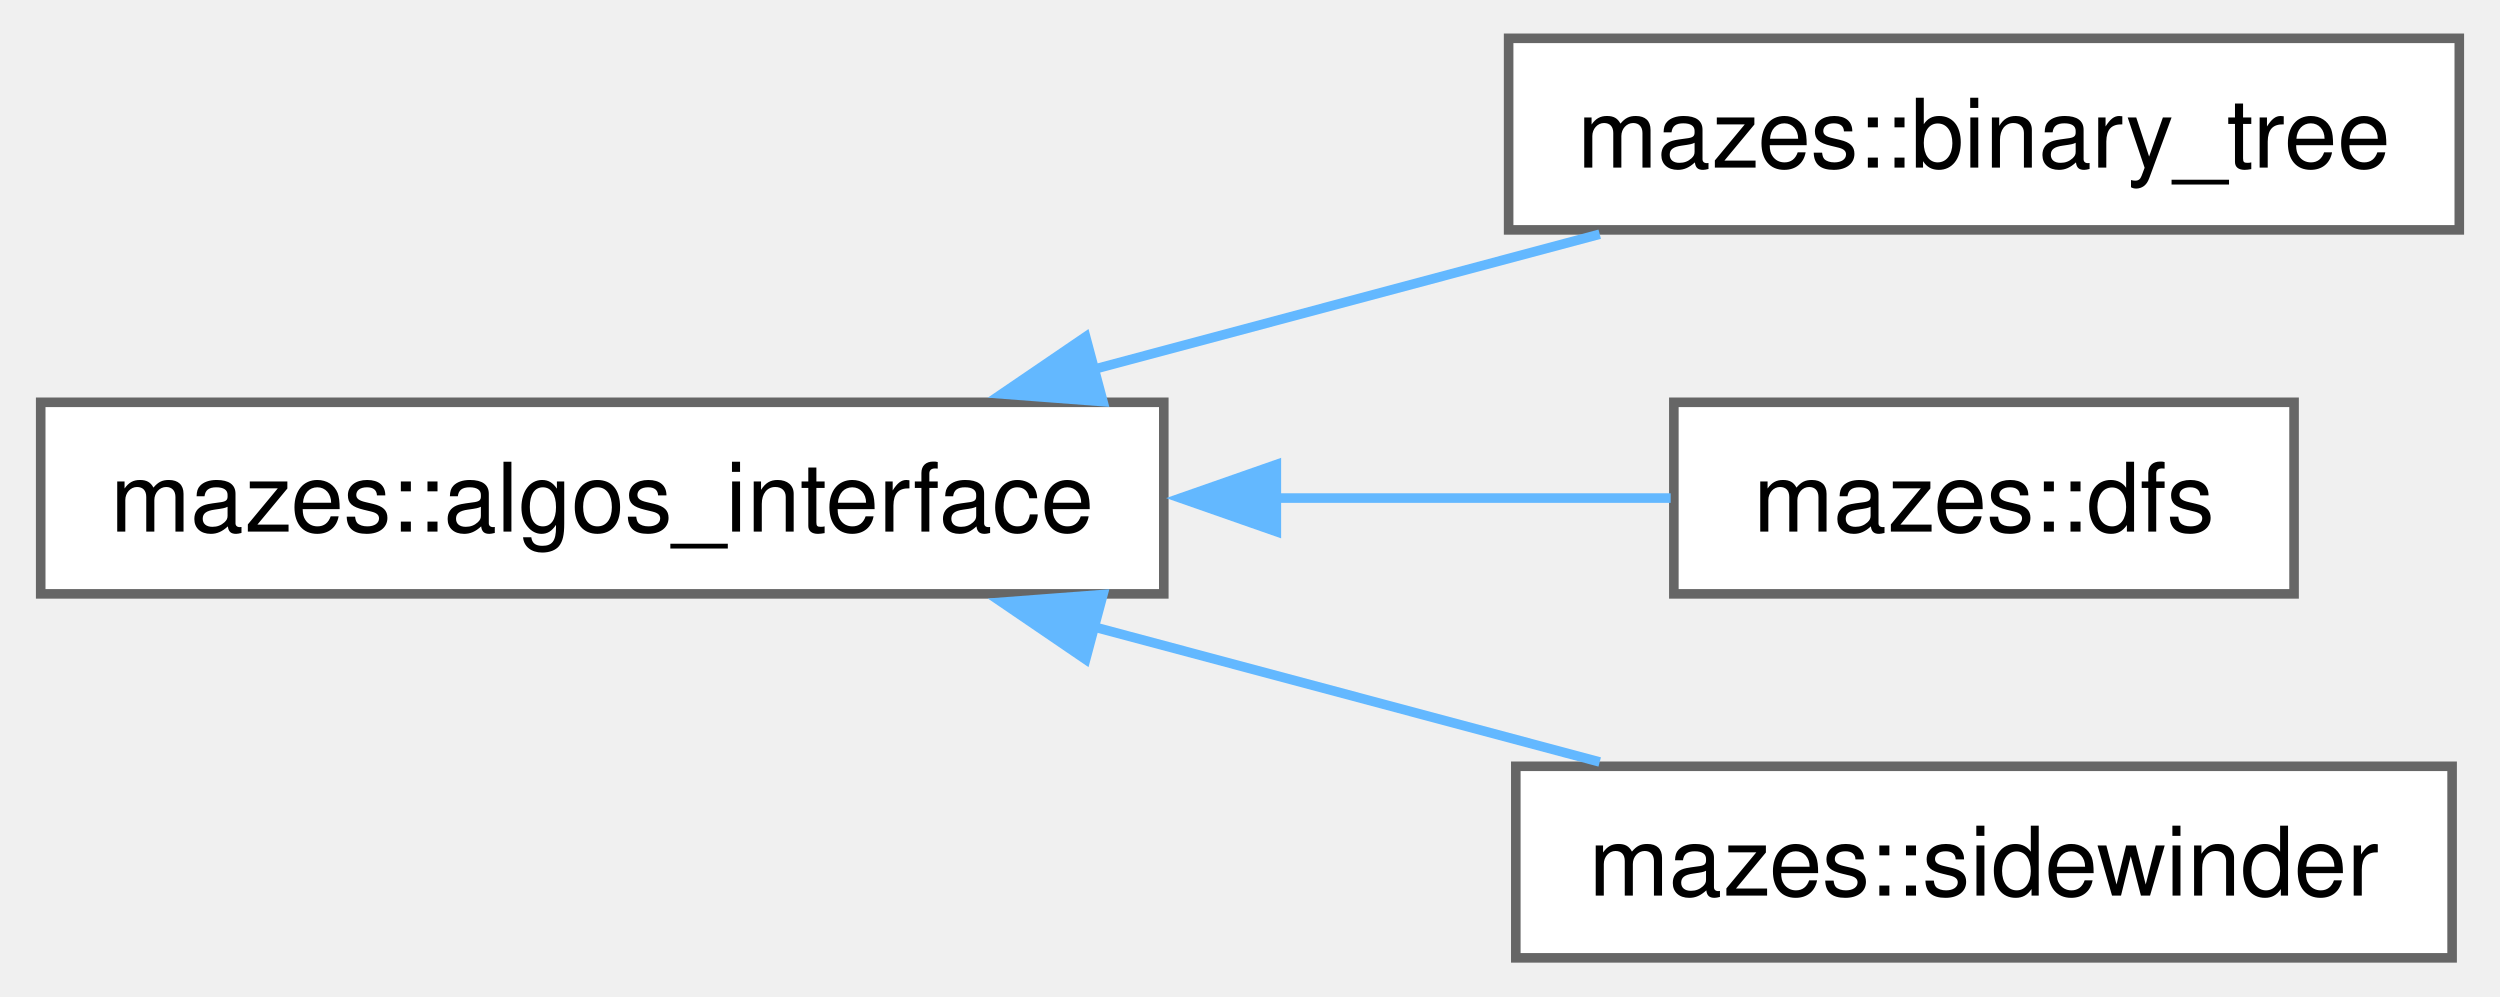
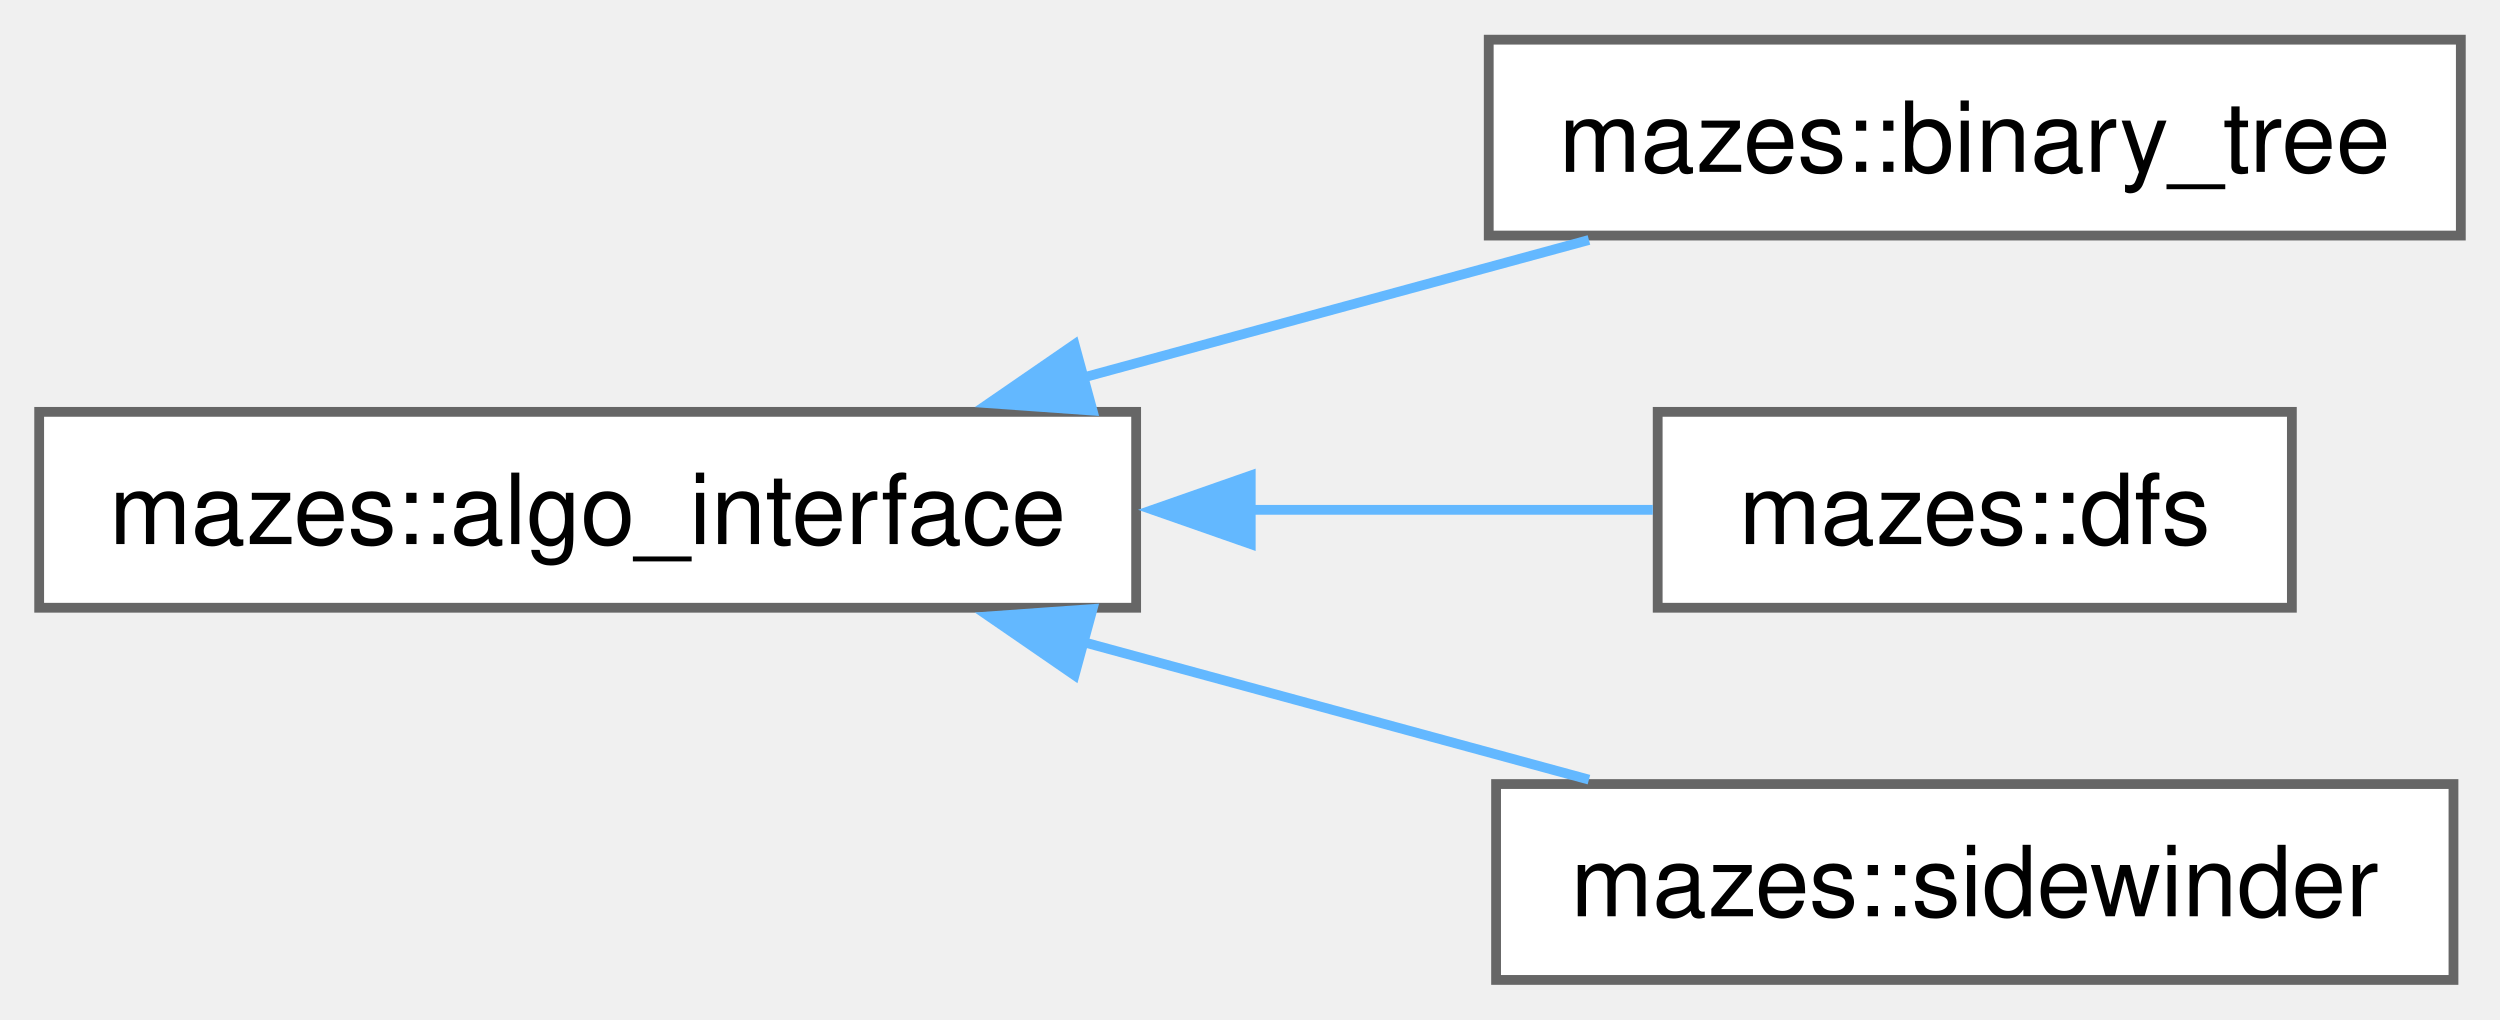
- <svg xmlns="http://www.w3.org/2000/svg" xmlns:xlink="http://www.w3.org/1999/xlink" width="261pt" height="104pt" viewBox="0.00 0.00 260.50 104.00">
+ <svg xmlns="http://www.w3.org/2000/svg" xmlns:xlink="http://www.w3.org/1999/xlink" width="255pt" height="104pt" viewBox="0.00 0.00 255.25 104.00">
  <g id="graph0" class="graph" transform="scale(1 1) rotate(0) translate(4 100)">
    <g id="Node000000" class="node">
      <g id="a_Node000000">
-         <a xlink:href="classmazes_1_1algos__interface.html" target="_top" xlink:title=" ">
-           <polygon fill="white" stroke="#666666" points="117.25,-58 0,-58 0,-38 117.25,-38 117.25,-58" />
-           <text text-anchor="middle" x="58.62" y="-44.5" font-family="Helvetica,sans-Serif" font-size="10.00">mazes::algos_interface</text>
+         <a xlink:href="classmazes_1_1algo__interface.html" target="_top" xlink:title="Interface for the maze generation algorithms.">
+           <polygon fill="white" stroke="#666666" points="112,-58 0,-58 0,-38 112,-38 112,-58" />
+           <text text-anchor="middle" x="56" y="-44.5" font-family="Helvetica,sans-Serif" font-size="10.00">mazes::algo_interface</text>
        </a>
      </g>
    </g>
    <g id="Node000001" class="node">
      <g id="a_Node000001">
-         <a xlink:href="classmazes_1_1binary__tree.html" target="_top" xlink:title=" ">
-           <polygon fill="white" stroke="#666666" points="252.5,-96 153.25,-96 153.25,-76 252.5,-76 252.5,-96" />
-           <text text-anchor="middle" x="202.88" y="-82.5" font-family="Helvetica,sans-Serif" font-size="10.00">mazes::binary_tree</text>
+         <a xlink:href="classmazes_1_1binary__tree.html" target="_top" xlink:title="Binary tree algorithm for generating mazes.">
+           <polygon fill="white" stroke="#666666" points="247.25,-96 148,-96 148,-76 247.25,-76 247.25,-96" />
+           <text text-anchor="middle" x="197.62" y="-82.5" font-family="Helvetica,sans-Serif" font-size="10.00">mazes::binary_tree</text>
        </a>
      </g>
    </g>
    <g id="edge1_Node000000_Node000001" class="edge">
      <g id="a_edge1_Node000000_Node000001">
        <a xlink:title=" ">
-           <path fill="none" stroke="#63b8ff" d="M109.96,-61.45C127.3,-66.08 146.45,-71.19 162.76,-75.55" />
-           <polygon fill="#63b8ff" stroke="#63b8ff" points="110.9,-58.07 100.33,-58.87 109.09,-64.84 110.9,-58.07" />
+           <path fill="none" stroke="#63b8ff" d="M106.4,-61.45C123.42,-66.08 142.22,-71.19 158.23,-75.55" />
+           <polygon fill="#63b8ff" stroke="#63b8ff" points="107.55,-58.13 96.98,-58.88 105.71,-64.89 107.55,-58.13" />
        </a>
      </g>
    </g>
    <g id="Node000002" class="node">
      <g id="a_Node000002">
-         <a xlink:href="classmazes_1_1dfs.html" target="_top" xlink:title=" ">
-           <polygon fill="white" stroke="#666666" points="235.25,-58 170.5,-58 170.5,-38 235.25,-38 235.25,-58" />
-           <text text-anchor="middle" x="202.88" y="-44.5" font-family="Helvetica,sans-Serif" font-size="10.00">mazes::dfs</text>
+         <a xlink:href="classmazes_1_1dfs.html" target="_top" xlink:title="Depth-first search algorithm for generating mazes.">
+           <polygon fill="white" stroke="#666666" points="230,-58 165.25,-58 165.25,-38 230,-38 230,-58" />
+           <text text-anchor="middle" x="197.62" y="-44.5" font-family="Helvetica,sans-Serif" font-size="10.00">mazes::dfs</text>
        </a>
      </g>
    </g>
    <g id="edge2_Node000000_Node000002" class="edge">
      <g id="a_edge2_Node000000_Node000002">
        <a xlink:title=" ">
-           <path fill="none" stroke="#63b8ff" d="M128.99,-48C143.41,-48 157.93,-48 170.17,-48" />
-           <polygon fill="#63b8ff" stroke="#63b8ff" points="129,-44.5 119,-48 129,-51.5 129,-44.5" />
+           <path fill="none" stroke="#63b8ff" d="M123.6,-48C137.95,-48 152.47,-48 164.75,-48" />
+           <polygon fill="#63b8ff" stroke="#63b8ff" points="123.7,-44.5 113.7,-48 123.7,-51.5 123.7,-44.5" />
        </a>
      </g>
    </g>
    <g id="Node000003" class="node">
      <g id="a_Node000003">
-         <a xlink:href="classmazes_1_1sidewinder.html" target="_top" xlink:title=" ">
-           <polygon fill="white" stroke="#666666" points="251.75,-20 154,-20 154,0 251.75,0 251.75,-20" />
-           <text text-anchor="middle" x="202.88" y="-6.5" font-family="Helvetica,sans-Serif" font-size="10.00">mazes::sidewinder</text>
+         <a xlink:href="classmazes_1_1sidewinder.html" target="_top" xlink:title="Sidewinder algorithm for generating mazes.">
+           <polygon fill="white" stroke="#666666" points="246.5,-20 148.75,-20 148.75,0 246.5,0 246.5,-20" />
+           <text text-anchor="middle" x="197.62" y="-6.5" font-family="Helvetica,sans-Serif" font-size="10.00">mazes::sidewinder</text>
        </a>
      </g>
    </g>
    <g id="edge3_Node000000_Node000003" class="edge">
      <g id="a_edge3_Node000000_Node000003">
        <a xlink:title=" ">
-           <path fill="none" stroke="#63b8ff" d="M109.96,-34.55C127.3,-29.92 146.45,-24.81 162.76,-20.45" />
-           <polygon fill="#63b8ff" stroke="#63b8ff" points="109.09,-31.16 100.33,-37.13 110.9,-37.93 109.09,-31.16" />
+           <path fill="none" stroke="#63b8ff" d="M106.4,-34.55C123.42,-29.92 142.22,-24.81 158.23,-20.45" />
+           <polygon fill="#63b8ff" stroke="#63b8ff" points="105.71,-31.11 96.98,-37.12 107.55,-37.87 105.71,-31.11" />
        </a>
      </g>
    </g>
  </g>
</svg>
